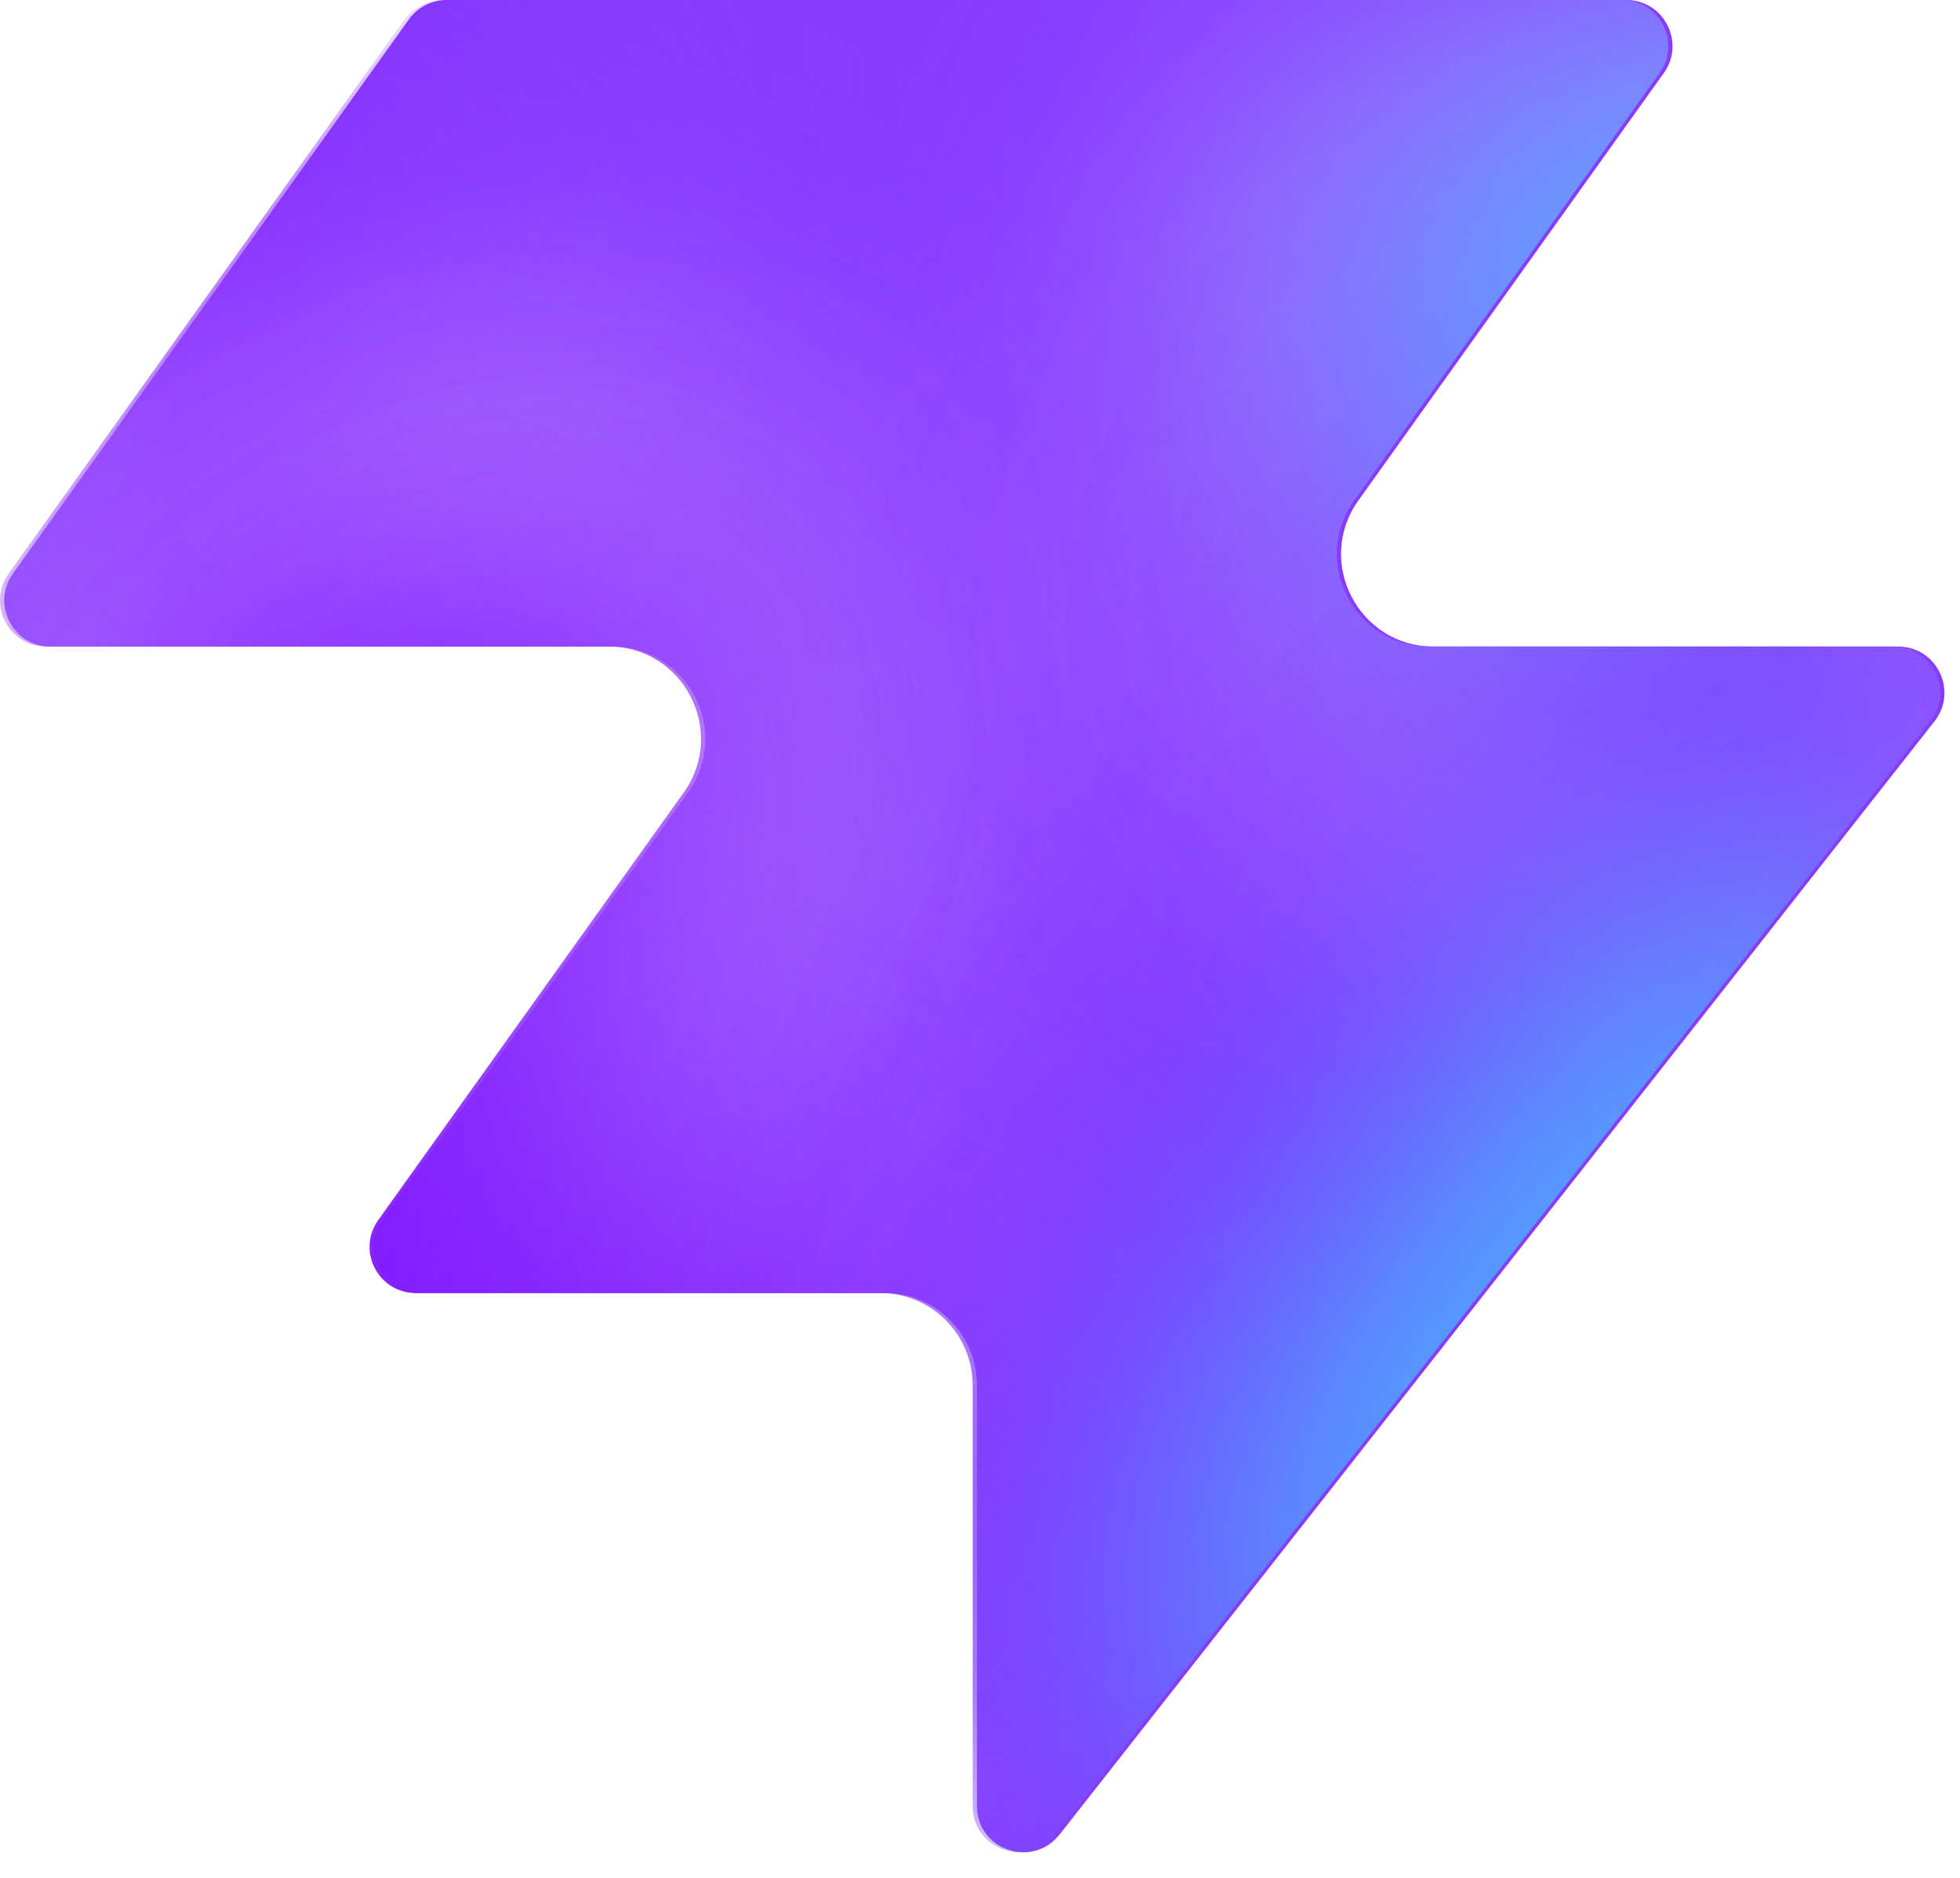
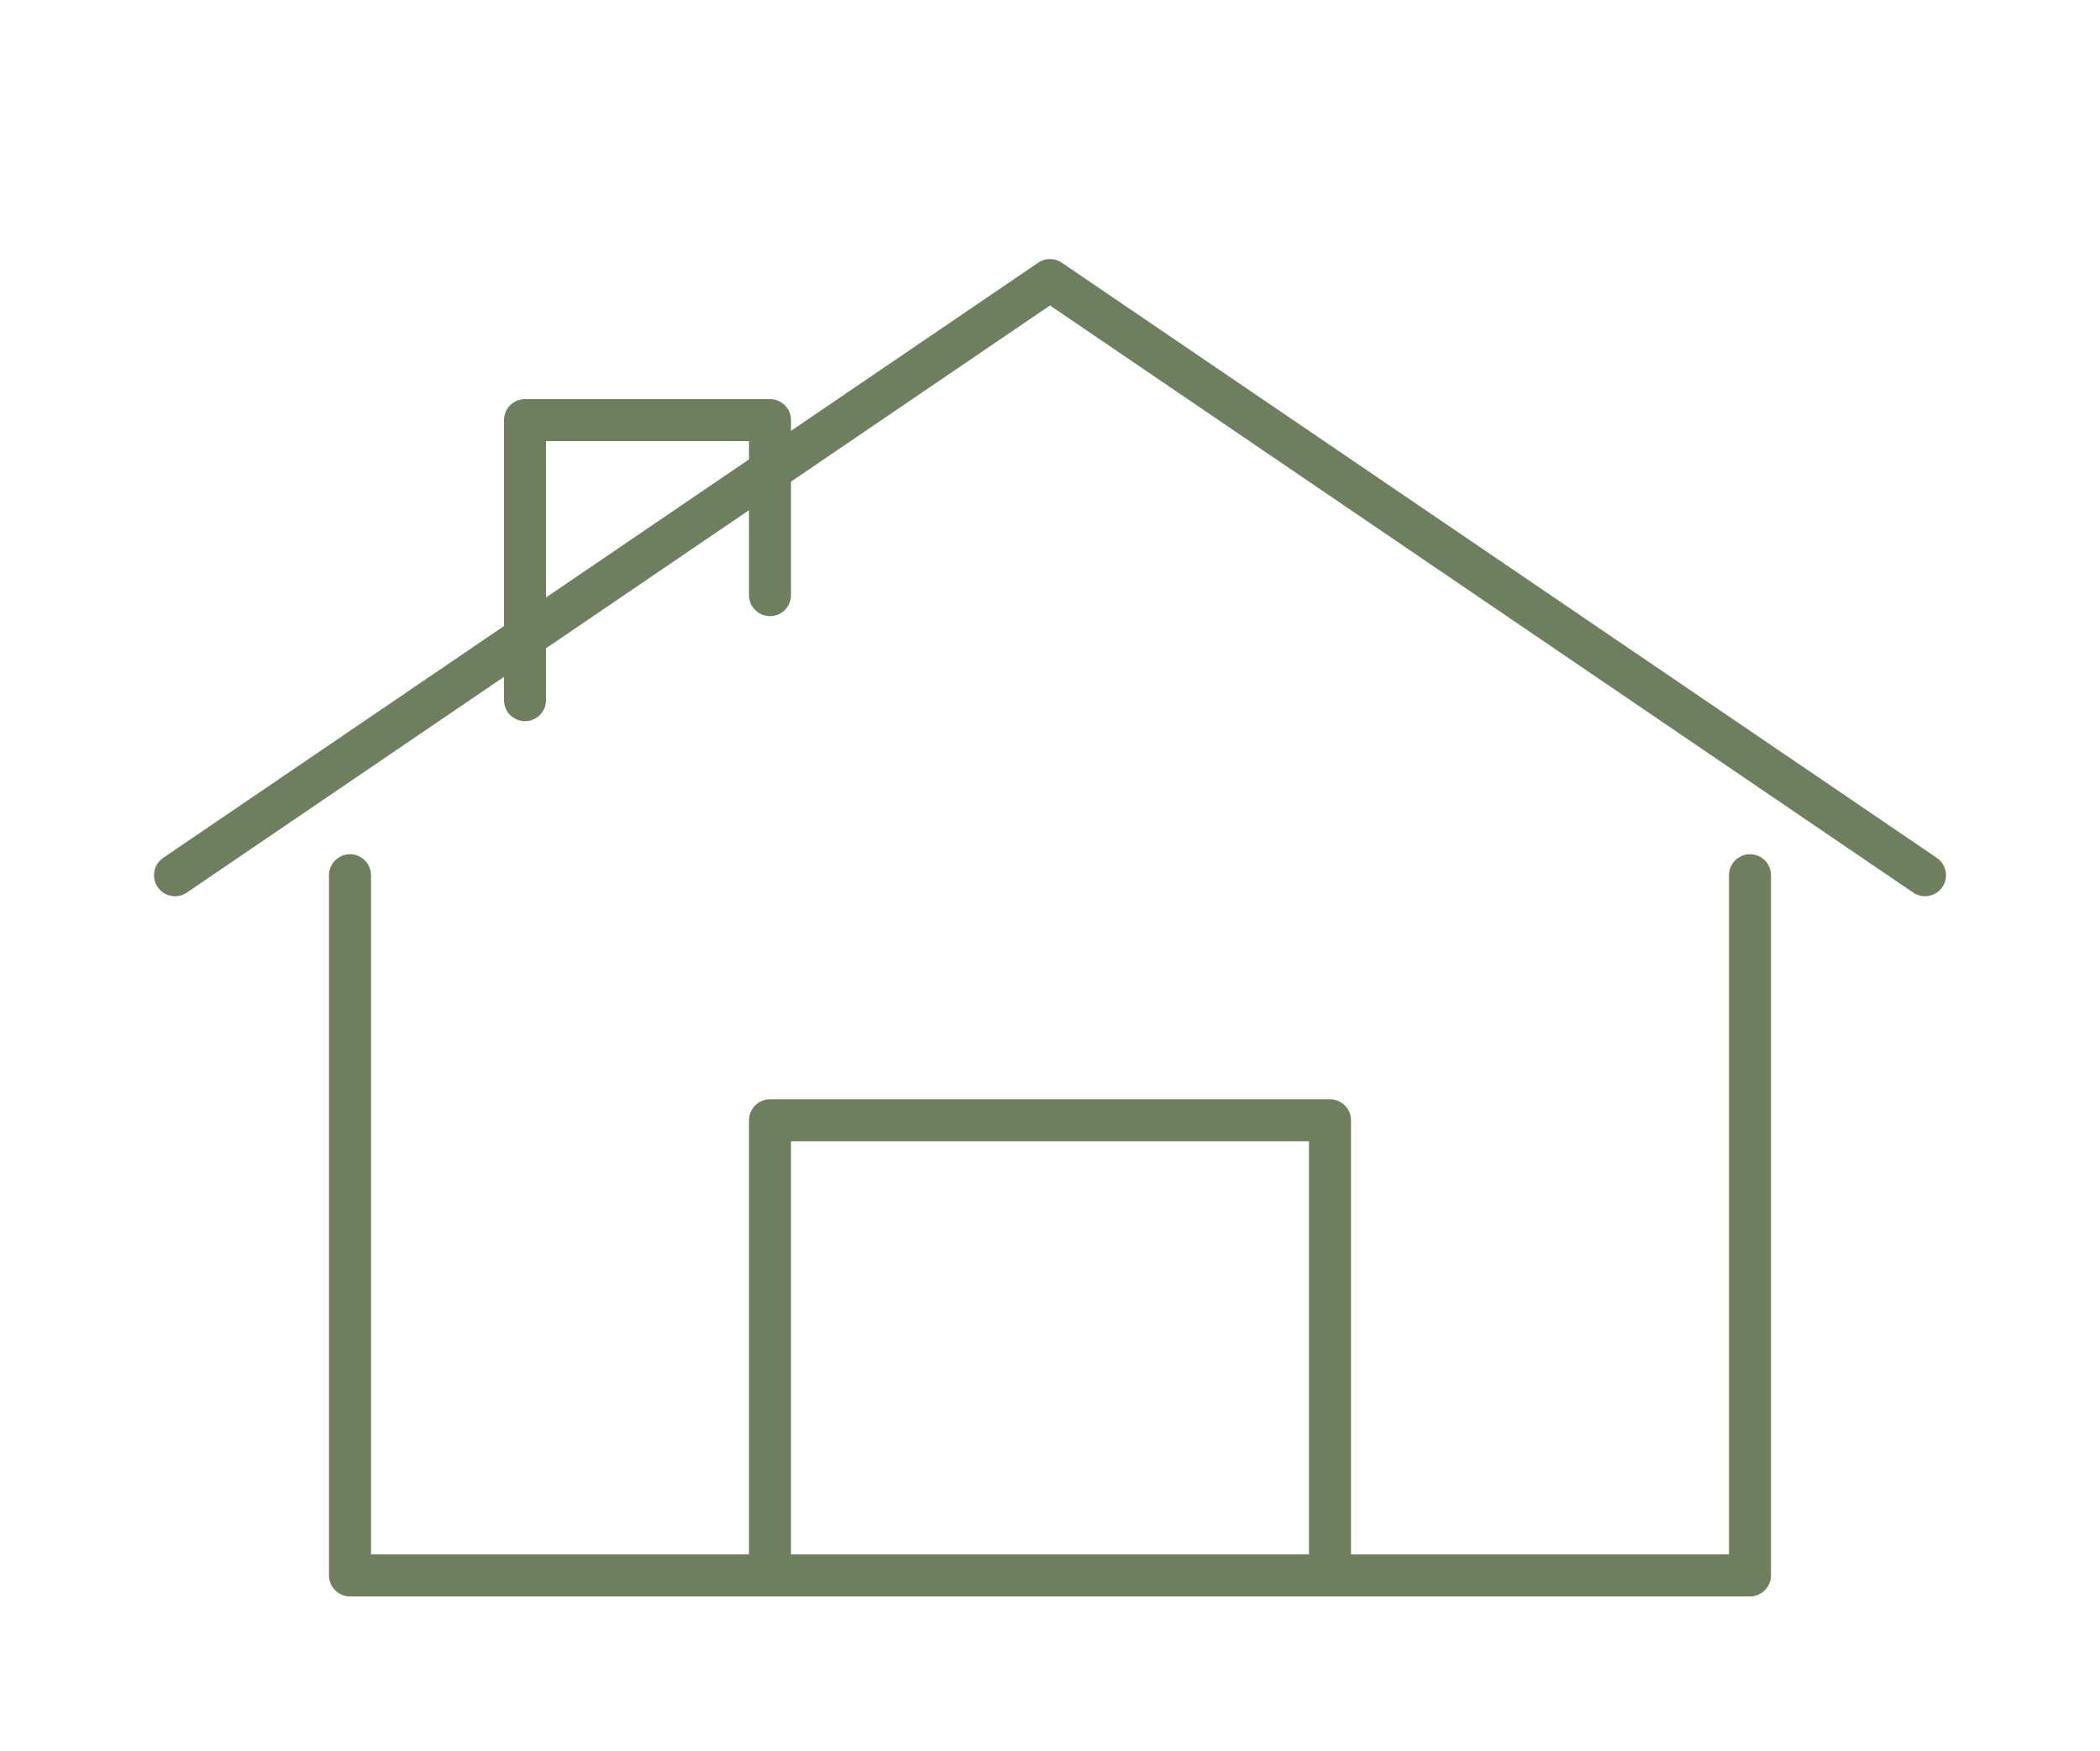
- <svg xmlns="http://www.w3.org/2000/svg" width="48" height="46" fill="none" viewBox="0 0 48 46">
-   <path fill="#863bff" d="M25.946 44.938c-.664.845-2.021.375-2.021-.698V33.937a2.26 2.26 0 0 0-2.262-2.262H10.287c-.92 0-1.456-1.04-.92-1.788l7.48-10.471c1.07-1.497 0-3.578-1.842-3.578H1.237c-.92 0-1.456-1.04-.92-1.788L10.013.474c.214-.297.556-.474.92-.474h28.894c.92 0 1.456 1.04.92 1.788l-7.48 10.471c-1.07 1.498 0 3.579 1.842 3.579h11.377c.943 0 1.473 1.088.89 1.83L25.947 44.94z" style="fill:#863bff;fill:color(display-p3 .525 .23 1);fill-opacity:1" />
-   <mask id="a" width="48" height="46" x="0" y="0" maskUnits="userSpaceOnUse" style="mask-type:alpha">
-     <path fill="#000" d="M25.842 44.938c-.664.844-2.021.375-2.021-.698V33.937a2.26 2.26 0 0 0-2.262-2.262H10.183c-.92 0-1.456-1.04-.92-1.788l7.48-10.471c1.07-1.498 0-3.579-1.842-3.579H1.133c-.92 0-1.456-1.04-.92-1.787L9.91.473c.214-.297.556-.474.92-.474h28.894c.92 0 1.456 1.04.92 1.788l-7.48 10.471c-1.07 1.498 0 3.578 1.842 3.578h11.377c.943 0 1.473 1.088.89 1.832L25.843 44.94z" style="fill:#000;fill-opacity:1" />
-   </mask>
-   <g mask="url(#a)">
-     <g filter="url(#b)">
-       <ellipse cx="5.508" cy="14.704" fill="#ede6ff" rx="5.508" ry="14.704" style="fill:#ede6ff;fill:color(display-p3 .927 .903 1);fill-opacity:1" transform="matrix(.00324 1 1 -.00324 -4.47 31.516)" />
-     </g>
-     <g filter="url(#c)">
-       <ellipse cx="10.399" cy="29.851" fill="#ede6ff" rx="10.399" ry="29.851" style="fill:#ede6ff;fill:color(display-p3 .927 .903 1);fill-opacity:1" transform="matrix(.00324 1 1 -.00324 -39.328 7.883)" />
-     </g>
-     <g filter="url(#d)">
-       <ellipse cx="5.508" cy="30.487" fill="#7e14ff" rx="5.508" ry="30.487" style="fill:#7e14ff;fill:color(display-p3 .492 .077 1);fill-opacity:1" transform="rotate(89.814 -25.913 -14.639)scale(1 -1)" />
-     </g>
-     <g filter="url(#e)">
-       <ellipse cx="5.508" cy="30.599" fill="#7e14ff" rx="5.508" ry="30.599" style="fill:#7e14ff;fill:color(display-p3 .492 .077 1);fill-opacity:1" transform="rotate(89.814 -32.644 -3.334)scale(1 -1)" />
-     </g>
-     <g filter="url(#f)">
-       <ellipse cx="5.508" cy="30.599" fill="#7e14ff" rx="5.508" ry="30.599" style="fill:#7e14ff;fill:color(display-p3 .492 .077 1);fill-opacity:1" transform="matrix(.00324 1 1 -.00324 -34.34 30.47)" />
-     </g>
-     <g filter="url(#g)">
-       <ellipse cx="14.072" cy="22.078" fill="#ede6ff" rx="14.072" ry="22.078" style="fill:#ede6ff;fill:color(display-p3 .927 .903 1);fill-opacity:1" transform="rotate(93.35 24.506 48.493)scale(-1 1)" />
-     </g>
-     <g filter="url(#h)">
-       <ellipse cx="3.47" cy="21.501" fill="#7e14ff" rx="3.47" ry="21.501" style="fill:#7e14ff;fill:color(display-p3 .492 .077 1);fill-opacity:1" transform="rotate(89.009 28.708 47.59)scale(-1 1)" />
-     </g>
-     <g filter="url(#i)">
-       <ellipse cx="3.47" cy="21.501" fill="#7e14ff" rx="3.47" ry="21.501" style="fill:#7e14ff;fill:color(display-p3 .492 .077 1);fill-opacity:1" transform="rotate(89.009 28.708 47.59)scale(-1 1)" />
-     </g>
-     <g filter="url(#j)">
-       <ellipse cx=".387" cy="8.972" fill="#7e14ff" rx="4.407" ry="29.108" style="fill:#7e14ff;fill:color(display-p3 .492 .077 1);fill-opacity:1" transform="rotate(39.51 .387 8.972)" />
-     </g>
-     <g filter="url(#k)">
-       <ellipse cx="47.523" cy="-6.092" fill="#7e14ff" rx="4.407" ry="29.108" style="fill:#7e14ff;fill:color(display-p3 .492 .077 1);fill-opacity:1" transform="rotate(37.892 47.523 -6.092)" />
-     </g>
-     <g filter="url(#l)">
-       <ellipse cx="41.412" cy="6.333" fill="#47bfff" rx="5.971" ry="9.665" style="fill:#47bfff;fill:color(display-p3 .28 .748 1);fill-opacity:1" transform="rotate(37.892 41.412 6.333)" />
-     </g>
-     <g filter="url(#m)">
-       <ellipse cx="-1.879" cy="38.332" fill="#7e14ff" rx="4.407" ry="29.108" style="fill:#7e14ff;fill:color(display-p3 .492 .077 1);fill-opacity:1" transform="rotate(37.892 -1.88 38.332)" />
-     </g>
-     <g filter="url(#n)">
-       <ellipse cx="-1.879" cy="38.332" fill="#7e14ff" rx="4.407" ry="29.108" style="fill:#7e14ff;fill:color(display-p3 .492 .077 1);fill-opacity:1" transform="rotate(37.892 -1.88 38.332)" />
-     </g>
-     <g filter="url(#o)">
-       <ellipse cx="35.651" cy="29.907" fill="#7e14ff" rx="4.407" ry="29.108" style="fill:#7e14ff;fill:color(display-p3 .492 .077 1);fill-opacity:1" transform="rotate(37.892 35.651 29.907)" />
-     </g>
-     <g filter="url(#p)">
-       <ellipse cx="38.418" cy="32.4" fill="#47bfff" rx="5.971" ry="15.297" style="fill:#47bfff;fill:color(display-p3 .28 .748 1);fill-opacity:1" transform="rotate(37.892 38.418 32.4)" />
-     </g>
-   </g>
-   <defs>
-     <filter id="b" width="60.045" height="41.654" x="-19.77" y="16.149" color-interpolation-filters="sRGB" filterUnits="userSpaceOnUse">
-       <feFlood flood-opacity="0" result="BackgroundImageFix" />
-       <feBlend in="SourceGraphic" in2="BackgroundImageFix" result="shape" />
-       <feGaussianBlur result="effect1_foregroundBlur_2002_17158" stdDeviation="7.659" />
-     </filter>
-     <filter id="c" width="90.34" height="51.437" x="-54.613" y="-7.533" color-interpolation-filters="sRGB" filterUnits="userSpaceOnUse">
-       <feFlood flood-opacity="0" result="BackgroundImageFix" />
-       <feBlend in="SourceGraphic" in2="BackgroundImageFix" result="shape" />
-       <feGaussianBlur result="effect1_foregroundBlur_2002_17158" stdDeviation="7.659" />
-     </filter>
-     <filter id="d" width="79.355" height="29.4" x="-49.64" y="2.03" color-interpolation-filters="sRGB" filterUnits="userSpaceOnUse">
-       <feFlood flood-opacity="0" result="BackgroundImageFix" />
-       <feBlend in="SourceGraphic" in2="BackgroundImageFix" result="shape" />
-       <feGaussianBlur result="effect1_foregroundBlur_2002_17158" stdDeviation="4.596" />
-     </filter>
-     <filter id="e" width="79.579" height="29.4" x="-45.045" y="20.029" color-interpolation-filters="sRGB" filterUnits="userSpaceOnUse">
-       <feFlood flood-opacity="0" result="BackgroundImageFix" />
-       <feBlend in="SourceGraphic" in2="BackgroundImageFix" result="shape" />
-       <feGaussianBlur result="effect1_foregroundBlur_2002_17158" stdDeviation="4.596" />
-     </filter>
-     <filter id="f" width="79.579" height="29.4" x="-43.513" y="21.178" color-interpolation-filters="sRGB" filterUnits="userSpaceOnUse">
-       <feFlood flood-opacity="0" result="BackgroundImageFix" />
-       <feBlend in="SourceGraphic" in2="BackgroundImageFix" result="shape" />
-       <feGaussianBlur result="effect1_foregroundBlur_2002_17158" stdDeviation="4.596" />
-     </filter>
-     <filter id="g" width="74.749" height="58.852" x="15.756" y="-17.901" color-interpolation-filters="sRGB" filterUnits="userSpaceOnUse">
-       <feFlood flood-opacity="0" result="BackgroundImageFix" />
-       <feBlend in="SourceGraphic" in2="BackgroundImageFix" result="shape" />
-       <feGaussianBlur result="effect1_foregroundBlur_2002_17158" stdDeviation="7.659" />
-     </filter>
-     <filter id="h" width="61.377" height="25.362" x="23.548" y="2.284" color-interpolation-filters="sRGB" filterUnits="userSpaceOnUse">
-       <feFlood flood-opacity="0" result="BackgroundImageFix" />
-       <feBlend in="SourceGraphic" in2="BackgroundImageFix" result="shape" />
-       <feGaussianBlur result="effect1_foregroundBlur_2002_17158" stdDeviation="4.596" />
-     </filter>
-     <filter id="i" width="61.377" height="25.362" x="23.548" y="2.284" color-interpolation-filters="sRGB" filterUnits="userSpaceOnUse">
-       <feFlood flood-opacity="0" result="BackgroundImageFix" />
-       <feBlend in="SourceGraphic" in2="BackgroundImageFix" result="shape" />
-       <feGaussianBlur result="effect1_foregroundBlur_2002_17158" stdDeviation="4.596" />
-     </filter>
-     <filter id="j" width="56.045" height="63.649" x="-27.636" y="-22.853" color-interpolation-filters="sRGB" filterUnits="userSpaceOnUse">
-       <feFlood flood-opacity="0" result="BackgroundImageFix" />
-       <feBlend in="SourceGraphic" in2="BackgroundImageFix" result="shape" />
-       <feGaussianBlur result="effect1_foregroundBlur_2002_17158" stdDeviation="4.596" />
-     </filter>
-     <filter id="k" width="54.814" height="64.646" x="20.116" y="-38.415" color-interpolation-filters="sRGB" filterUnits="userSpaceOnUse">
-       <feFlood flood-opacity="0" result="BackgroundImageFix" />
-       <feBlend in="SourceGraphic" in2="BackgroundImageFix" result="shape" />
-       <feGaussianBlur result="effect1_foregroundBlur_2002_17158" stdDeviation="4.596" />
-     </filter>
-     <filter id="l" width="33.541" height="35.313" x="24.641" y="-11.323" color-interpolation-filters="sRGB" filterUnits="userSpaceOnUse">
-       <feFlood flood-opacity="0" result="BackgroundImageFix" />
-       <feBlend in="SourceGraphic" in2="BackgroundImageFix" result="shape" />
-       <feGaussianBlur result="effect1_foregroundBlur_2002_17158" stdDeviation="4.596" />
-     </filter>
-     <filter id="m" width="54.814" height="64.646" x="-29.286" y="6.009" color-interpolation-filters="sRGB" filterUnits="userSpaceOnUse">
-       <feFlood flood-opacity="0" result="BackgroundImageFix" />
-       <feBlend in="SourceGraphic" in2="BackgroundImageFix" result="shape" />
-       <feGaussianBlur result="effect1_foregroundBlur_2002_17158" stdDeviation="4.596" />
-     </filter>
-     <filter id="n" width="54.814" height="64.646" x="-29.286" y="6.009" color-interpolation-filters="sRGB" filterUnits="userSpaceOnUse">
-       <feFlood flood-opacity="0" result="BackgroundImageFix" />
-       <feBlend in="SourceGraphic" in2="BackgroundImageFix" result="shape" />
-       <feGaussianBlur result="effect1_foregroundBlur_2002_17158" stdDeviation="4.596" />
-     </filter>
-     <filter id="o" width="54.814" height="64.646" x="8.244" y="-2.416" color-interpolation-filters="sRGB" filterUnits="userSpaceOnUse">
-       <feFlood flood-opacity="0" result="BackgroundImageFix" />
-       <feBlend in="SourceGraphic" in2="BackgroundImageFix" result="shape" />
-       <feGaussianBlur result="effect1_foregroundBlur_2002_17158" stdDeviation="4.596" />
-     </filter>
-     <filter id="p" width="39.409" height="43.623" x="18.713" y="10.588" color-interpolation-filters="sRGB" filterUnits="userSpaceOnUse">
-       <feFlood flood-opacity="0" result="BackgroundImageFix" />
-       <feBlend in="SourceGraphic" in2="BackgroundImageFix" result="shape" />
-       <feGaussianBlur result="effect1_foregroundBlur_2002_17158" stdDeviation="4.596" />
-     </filter>
-   </defs>
+ <svg xmlns="http://www.w3.org/2000/svg" viewBox="0 0 60 50" width="60" height="50" fill="none" stroke="#6f7f5e" stroke-width="1.2" stroke-linecap="round" stroke-linejoin="round">
+   <path d="M5 25 L30 8 L55 25" />
+   <path d="M10 25 L10 45 L50 45 L50 25" />
+   <path d="M22 45 L22 32 L38 32 L38 45" />
+   <path d="M15 20 L15 12 L22 12 L22 17" />
</svg>
